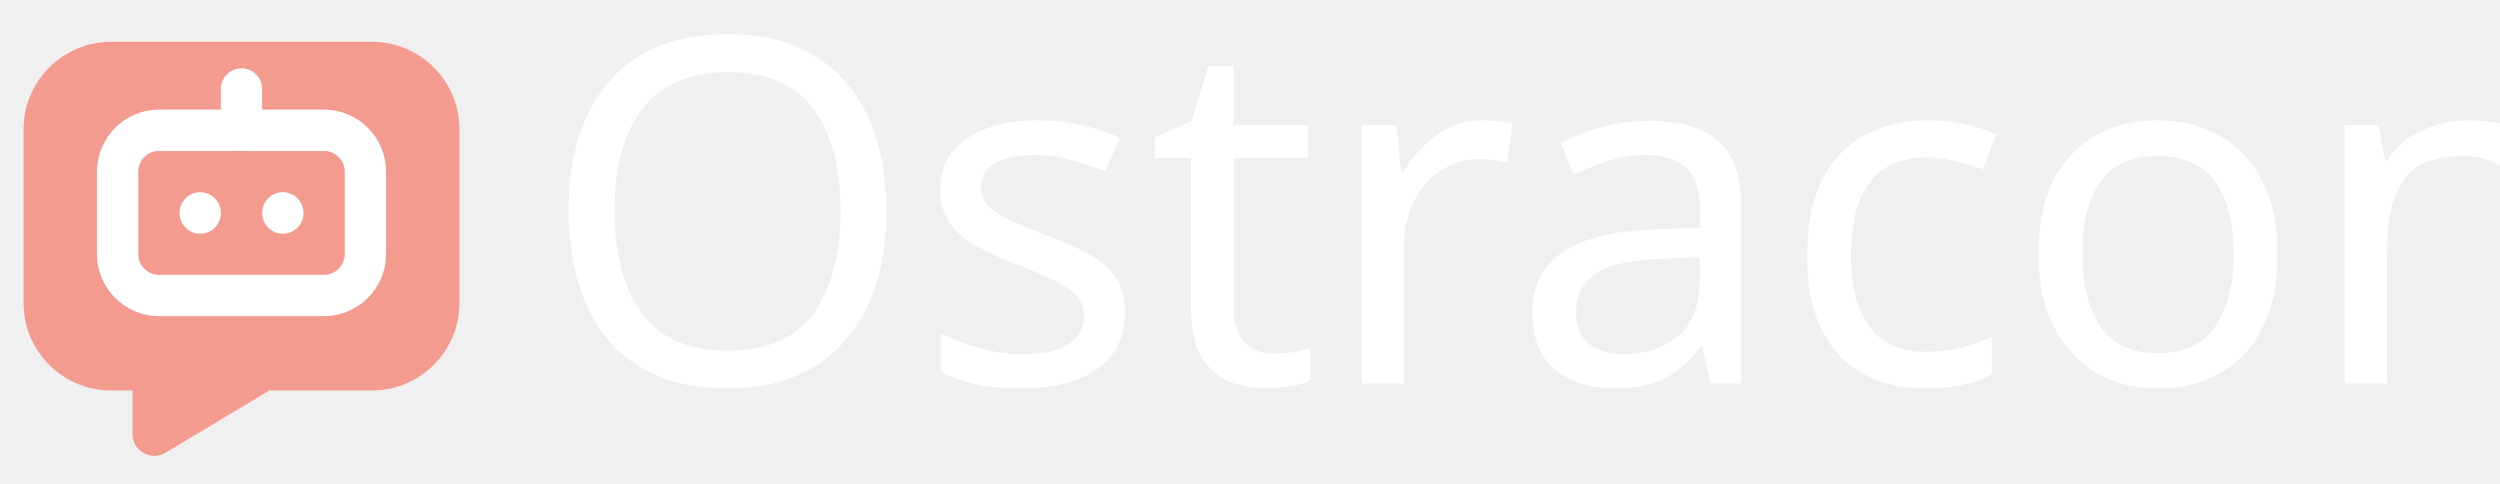
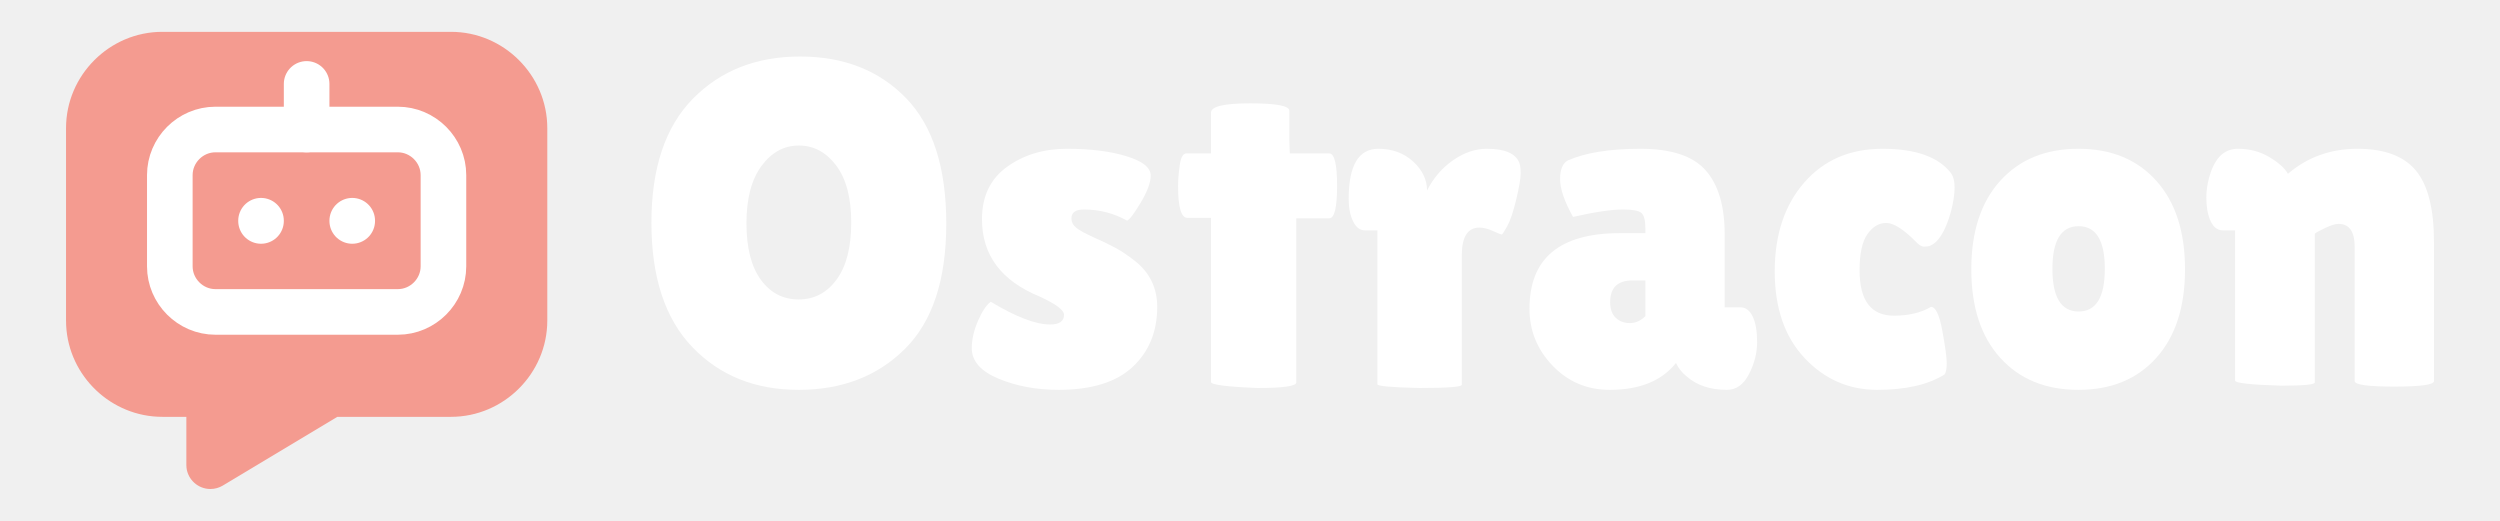
- <svg xmlns="http://www.w3.org/2000/svg" width="100%" height="100%" viewBox="0 0 2650 512" version="1.1" xml:space="preserve" style="fill-rule:evenodd;clip-rule:evenodd;stroke-linecap:round;stroke-linejoin:round;">
-   <g transform="matrix(1,0,0,1,-562,-562)">
-     <g id="Artboard1" transform="matrix(5.17578,0,0,1,562,562)">
-       <rect x="0" y="0" width="512" height="512" style="fill:none;" />
-       <g transform="matrix(4.46309,0,0,23.1,-1498.37,-3326.16)">
-         <path d="M352.808,145.908C355.002,145.908 356.808,147.713 356.808,149.908L356.808,157.908C356.808,160.102 355.002,161.908 352.808,161.908L348.084,161.908L343.322,164.765C343.166,164.858 342.988,164.907 342.807,164.907C342.301,164.907 341.871,164.524 341.814,164.022L341.808,163.908L341.808,161.908L340.808,161.908C338.689,161.908 336.918,160.224 336.813,158.108L336.808,157.908L336.808,149.908C336.808,147.713 338.613,145.908 340.808,145.908L352.808,145.908Z" style="fill:rgb(244,155,144);" />
+ <svg xmlns="http://www.w3.org/2000/svg" width="100%" height="100%" viewBox="0 0 2400 500" version="1.1" xml:space="preserve" style="fill-rule:evenodd;clip-rule:evenodd;stroke-linecap:round;stroke-linejoin:round;">
+   <g id="Artboard1" transform="matrix(1.04348,0,0,1.11111,0,0)">
+     <rect x="0" y="0" width="2300" height="450" style="fill:none;" />
+     <g transform="matrix(22.1375,0,0,20.79,-7395.33,-3005.92)">
+       <path d="M352.808,145.908C355.002,145.908 356.808,147.713 356.808,149.908L356.808,157.908C356.808,160.102 355.002,161.908 352.808,161.908L348.084,161.908L343.322,164.765C343.166,164.858 342.988,164.907 342.807,164.907C342.301,164.907 341.871,164.524 341.814,164.022L341.808,163.908L341.808,161.908L340.808,161.908C338.689,161.908 336.918,160.224 336.813,158.108L336.808,157.908L336.808,149.908C336.808,147.713 338.613,145.908 340.808,145.908L352.808,145.908Z" style="fill:rgb(244,155,144);" />
+     </g>
+     <g transform="matrix(2.43222,0,0,2.28417,-451.613,-311.547)">
+       <g transform="matrix(8.625,0,0,8.625,198.163,150.882)">
+         <path d="M6,6C6,4.903 6.903,4 8,4L16,4C17.097,4 18,4.903 18,6L18,10C18,11.097 17.097,12 16,12L8,12C6.903,12 6,11.097 6,10L6,6Z" style="fill:none;fill-rule:nonzero;stroke:white;stroke-width:2px;" />
      </g>
-       <g transform="matrix(0.490355,0,0,2.53797,-98.4611,-332.41)">
-         <g transform="matrix(8.625,0,0,8.625,198.163,150.882)">
-           <path d="M6,6C6,4.903 6.903,4 8,4L16,4C17.097,4 18,4.903 18,6L18,10C18,11.097 17.097,12 16,12L8,12C6.903,12 6,11.097 6,10L6,6Z" style="fill:none;fill-rule:nonzero;stroke:white;stroke-width:2px;" />
-         </g>
-         <g transform="matrix(8.625,0,0,8.625,198.163,150.882)">
-           <path d="M12,2L12,4" style="fill:none;fill-rule:nonzero;stroke:white;stroke-width:2px;" />
-         </g>
-         <g transform="matrix(8.625,0,0,8.625,198.163,150.882)">
-           <path d="M10,8L10,8.01" style="fill:none;fill-rule:nonzero;stroke:white;stroke-width:2px;" />
-         </g>
-         <g transform="matrix(8.625,0,0,8.625,198.163,150.882)">
-           <path d="M14,8L14,8.01" style="fill:none;fill-rule:nonzero;stroke:white;stroke-width:2px;" />
-         </g>
+       <g transform="matrix(8.625,0,0,8.625,198.163,150.882)">
+         <path d="M12,2L12,4" style="fill:none;fill-rule:nonzero;stroke:white;stroke-width:2px;" />
      </g>
-       <g transform="matrix(1.97451,0,0,10.2197,-349.65,-2336.46)">
-         <g transform="matrix(50,0,0,50,428.77,268.409)">
-                 </g>
-         <text x="233.02px" y="268.409px" style="font-family:'LilitaOne', 'Lilita One';font-size:50px;fill:white;">Ostracon</text>
+       <g transform="matrix(8.625,0,0,8.625,198.163,150.882)">
+         <path d="M10,8L10,8.01" style="fill:none;fill-rule:nonzero;stroke:white;stroke-width:2px;" />
      </g>
+       <g transform="matrix(8.625,0,0,8.625,198.163,150.882)">
+         <path d="M14,8L14,8.01" style="fill:none;fill-rule:nonzero;stroke:white;stroke-width:2px;" />
+       </g>
+     </g>
+     <g transform="matrix(8.53031,0,0,8.01113,586.508,332.826)">
+       <path d="M17.375,0.5C12.692,0.5 8.875,-1.033 5.925,-4.1C2.975,-7.167 1.5,-11.642 1.5,-17.525C1.5,-23.408 2.992,-27.867 5.975,-30.9C8.958,-33.933 12.808,-35.45 17.525,-35.45C22.242,-35.45 26.05,-33.958 28.95,-30.975C31.85,-27.992 33.3,-23.475 33.3,-17.425C33.3,-11.375 31.817,-6.875 28.85,-3.925C25.883,-0.975 22.058,0.5 17.375,0.5ZM17.4,-25.85C15.8,-25.85 14.458,-25.117 13.375,-23.65C12.292,-22.183 11.75,-20.125 11.75,-17.475C11.75,-14.825 12.267,-12.792 13.3,-11.375C14.333,-9.958 15.692,-9.25 17.375,-9.25C19.058,-9.25 20.425,-9.967 21.475,-11.4C22.525,-12.833 23.05,-14.883 23.05,-17.55C23.05,-20.217 22.508,-22.267 21.425,-23.7C20.342,-25.133 19,-25.85 17.4,-25.85Z" style="fill:white;fill-rule:nonzero;" />
+     </g>
+     <g transform="matrix(8.53031,0,0,8.01113,586.508,332.826)">
+       <path d="M38.1,-9C40.8,-7.367 42.933,-6.55 44.5,-6.55C45.5,-6.55 46,-6.9 46,-7.6C46,-8.1 45.133,-8.75 43.4,-9.55C39.233,-11.25 37.15,-14.033 37.15,-17.9C37.15,-20.367 38.05,-22.25 39.85,-23.55C41.65,-24.85 43.808,-25.5 46.325,-25.5C48.842,-25.5 50.975,-25.233 52.725,-24.7C54.475,-24.167 55.35,-23.467 55.35,-22.6C55.35,-21.867 54.992,-20.9 54.275,-19.7C53.558,-18.5 53.067,-17.85 52.8,-17.75C51.367,-18.55 49.817,-18.95 48.15,-18.95C47.25,-18.95 46.8,-18.633 46.8,-18C46.8,-17.6 46.975,-17.258 47.325,-16.975C47.675,-16.692 48.317,-16.342 49.25,-15.925C50.183,-15.508 50.958,-15.133 51.575,-14.8C52.192,-14.467 52.883,-14 53.65,-13.4C55.25,-12.133 56.05,-10.483 56.05,-8.45C56.05,-5.783 55.167,-3.625 53.4,-1.975C51.633,-0.325 48.967,0.5 45.4,0.5C43.033,0.5 40.883,0.1 38.95,-0.7C37.017,-1.5 36.05,-2.6 36.05,-4C36.05,-4.933 36.275,-5.917 36.725,-6.95C37.175,-7.983 37.633,-8.667 38.1,-9Z" style="fill:white;fill-rule:nonzero;" />
+     </g>
+     <g transform="matrix(8.53031,0,0,8.01113,586.508,332.826)">
+       <path d="M71.05,-0.3C71.05,0.1 69.65,0.3 66.85,0.3C63.517,0.167 61.85,-0.05 61.85,-0.35L61.85,-18.05L59.3,-18.05C58.633,-18.05 58.3,-19.2 58.3,-21.5C58.3,-22.1 58.358,-22.833 58.475,-23.7C58.592,-24.567 58.833,-25 59.2,-25L61.85,-25L61.85,-29.4C61.85,-30.067 63.258,-30.4 66.075,-30.4C68.892,-30.4 70.3,-30.133 70.3,-29.6L70.3,-26.4L70.35,-25L74.6,-25C75.167,-25 75.45,-23.833 75.45,-21.5C75.45,-19.167 75.167,-18 74.6,-18L71.05,-18L71.05,-0.3Z" style="fill:white;fill-rule:nonzero;" />
+     </g>
+     <g transform="matrix(8.53031,0,0,8.01113,586.508,332.826)">
+       <path d="M88.9,-0.05C88.9,0.183 87.383,0.3 84.35,0.3C81.317,0.233 79.8,0.1 79.8,-0.1L79.8,-16.7L78.45,-16.7C77.917,-16.7 77.492,-17.025 77.175,-17.675C76.858,-18.325 76.7,-19.133 76.7,-20.1C76.7,-23.7 77.767,-25.5 79.9,-25.5C81.4,-25.5 82.65,-25.042 83.65,-24.125C84.65,-23.208 85.15,-22.167 85.15,-21C85.85,-22.367 86.792,-23.458 87.975,-24.275C89.158,-25.092 90.367,-25.5 91.6,-25.5C93.533,-25.5 94.7,-25 95.1,-24C95.2,-23.733 95.25,-23.342 95.25,-22.825C95.25,-22.308 95.092,-21.383 94.775,-20.05C94.458,-18.717 94.133,-17.75 93.8,-17.15C93.467,-16.55 93.267,-16.25 93.2,-16.25C93.133,-16.25 92.825,-16.375 92.275,-16.625C91.725,-16.875 91.233,-17 90.8,-17C89.533,-17 88.9,-16 88.9,-14L88.9,-0.05Z" style="fill:white;fill-rule:nonzero;" />
+     </g>
+     <g transform="matrix(8.53031,0,0,8.01113,586.508,332.826)">
+       <path d="M100.9,-18.15C99.967,-19.817 99.5,-21.175 99.5,-22.225C99.5,-23.275 99.783,-23.95 100.35,-24.25C102.25,-25.083 104.858,-25.5 108.175,-25.5C111.492,-25.5 113.833,-24.725 115.2,-23.175C116.567,-21.625 117.25,-19.333 117.25,-16.3L117.25,-8.4L118.95,-8.4C119.517,-8.4 119.958,-8.067 120.275,-7.4C120.592,-6.733 120.75,-5.817 120.75,-4.65C120.75,-3.483 120.458,-2.333 119.875,-1.2C119.292,-0.067 118.5,0.5 117.5,0.5C115.7,0.5 114.25,0.017 113.15,-0.95C112.65,-1.35 112.267,-1.833 112,-2.4C110.467,-0.467 108.083,0.5 104.85,0.5C102.417,0.5 100.367,-0.367 98.7,-2.1C97.033,-3.833 96.2,-5.883 96.2,-8.25C96.2,-13.683 99.45,-16.4 105.95,-16.4L108.7,-16.4L108.7,-16.9C108.7,-17.767 108.558,-18.325 108.275,-18.575C107.992,-18.825 107.333,-18.95 106.3,-18.95C105.033,-18.95 103.233,-18.683 100.9,-18.15ZM104.9,-8.95C104.9,-8.217 105.1,-7.658 105.5,-7.275C105.9,-6.892 106.408,-6.7 107.025,-6.7C107.642,-6.7 108.2,-6.95 108.7,-7.45L108.7,-11.3L107.3,-11.3C105.7,-11.3 104.9,-10.517 104.9,-8.95Z" style="fill:white;fill-rule:nonzero;" />
+     </g>
+     <g transform="matrix(8.53031,0,0,8.01113,586.508,332.826)">
+       <path d="M131.8,-12.4C131.8,-9.133 133.033,-7.5 135.5,-7.5C137.1,-7.5 138.433,-7.817 139.5,-8.45C140,-8.45 140.408,-7.592 140.725,-5.875C141.042,-4.158 141.2,-2.992 141.2,-2.375C141.2,-1.758 141.117,-1.35 140.95,-1.15C139.183,-0.05 136.767,0.5 133.7,0.5C130.633,0.5 128.025,-0.642 125.875,-2.925C123.725,-5.208 122.65,-8.325 122.65,-12.275C122.65,-16.225 123.708,-19.417 125.825,-21.85C127.942,-24.283 130.758,-25.5 134.275,-25.5C137.792,-25.5 140.233,-24.65 141.6,-22.95C141.9,-22.583 142.05,-22.042 142.05,-21.325C142.05,-20.608 141.917,-19.733 141.65,-18.7C141.05,-16.567 140.267,-15.333 139.3,-15C139.167,-14.967 138.975,-14.95 138.725,-14.95C138.475,-14.95 138.167,-15.15 137.8,-15.55C136.5,-16.85 135.458,-17.5 134.675,-17.5C133.892,-17.5 133.217,-17.1 132.65,-16.3C132.083,-15.5 131.8,-14.2 131.8,-12.4Z" style="fill:white;fill-rule:nonzero;" />
+     </g>
+     <g transform="matrix(8.53031,0,0,8.01113,586.508,332.826)">
+       <path d="M146.975,-2.95C144.892,-5.25 143.85,-8.433 143.85,-12.5C143.85,-16.567 144.892,-19.75 146.975,-22.05C149.058,-24.35 151.867,-25.5 155.4,-25.5C158.933,-25.5 161.733,-24.35 163.8,-22.05C165.867,-19.75 166.9,-16.567 166.9,-12.5C166.9,-8.433 165.867,-5.25 163.8,-2.95C161.733,-0.65 158.933,0.5 155.4,0.5C151.867,0.5 149.058,-0.65 146.975,-2.95ZM155.425,-17.15C153.542,-17.15 152.6,-15.617 152.6,-12.55C152.6,-9.483 153.542,-7.95 155.425,-7.95C157.308,-7.95 158.25,-9.483 158.25,-12.55C158.25,-15.617 157.308,-17.15 155.425,-17.15Z" style="fill:white;fill-rule:nonzero;" />
+     </g>
+     <g transform="matrix(8.53031,0,0,8.01113,586.508,332.826)">
+       <path d="M180.9,-0.3C180.9,-0.067 179.7,0.05 177.3,0.05C173.967,-0.05 172.3,-0.233 172.3,-0.5L172.3,-16.7L171,-16.7C170.133,-16.7 169.567,-17.433 169.3,-18.9C169.233,-19.333 169.2,-19.767 169.2,-20.2C169.2,-21.233 169.4,-22.267 169.8,-23.3C170.4,-24.767 171.333,-25.5 172.6,-25.5C173.867,-25.5 175,-25.2 176,-24.6C177,-24 177.667,-23.4 178,-22.8C180.1,-24.6 182.6,-25.5 185.5,-25.5C188.4,-25.5 190.5,-24.717 191.8,-23.15C193.1,-21.583 193.75,-19.017 193.75,-15.45L193.75,-0.45C193.75,-0.05 192.325,0.15 189.475,0.15C186.625,0.15 185.2,-0.05 185.2,-0.45L185.2,-14.9C185.2,-16.567 184.617,-17.4 183.45,-17.4C183.117,-17.4 182.65,-17.258 182.05,-16.975C181.45,-16.692 181.067,-16.483 180.9,-16.35L180.9,-0.3Z" style="fill:white;fill-rule:nonzero;" />
    </g>
  </g>
</svg>
